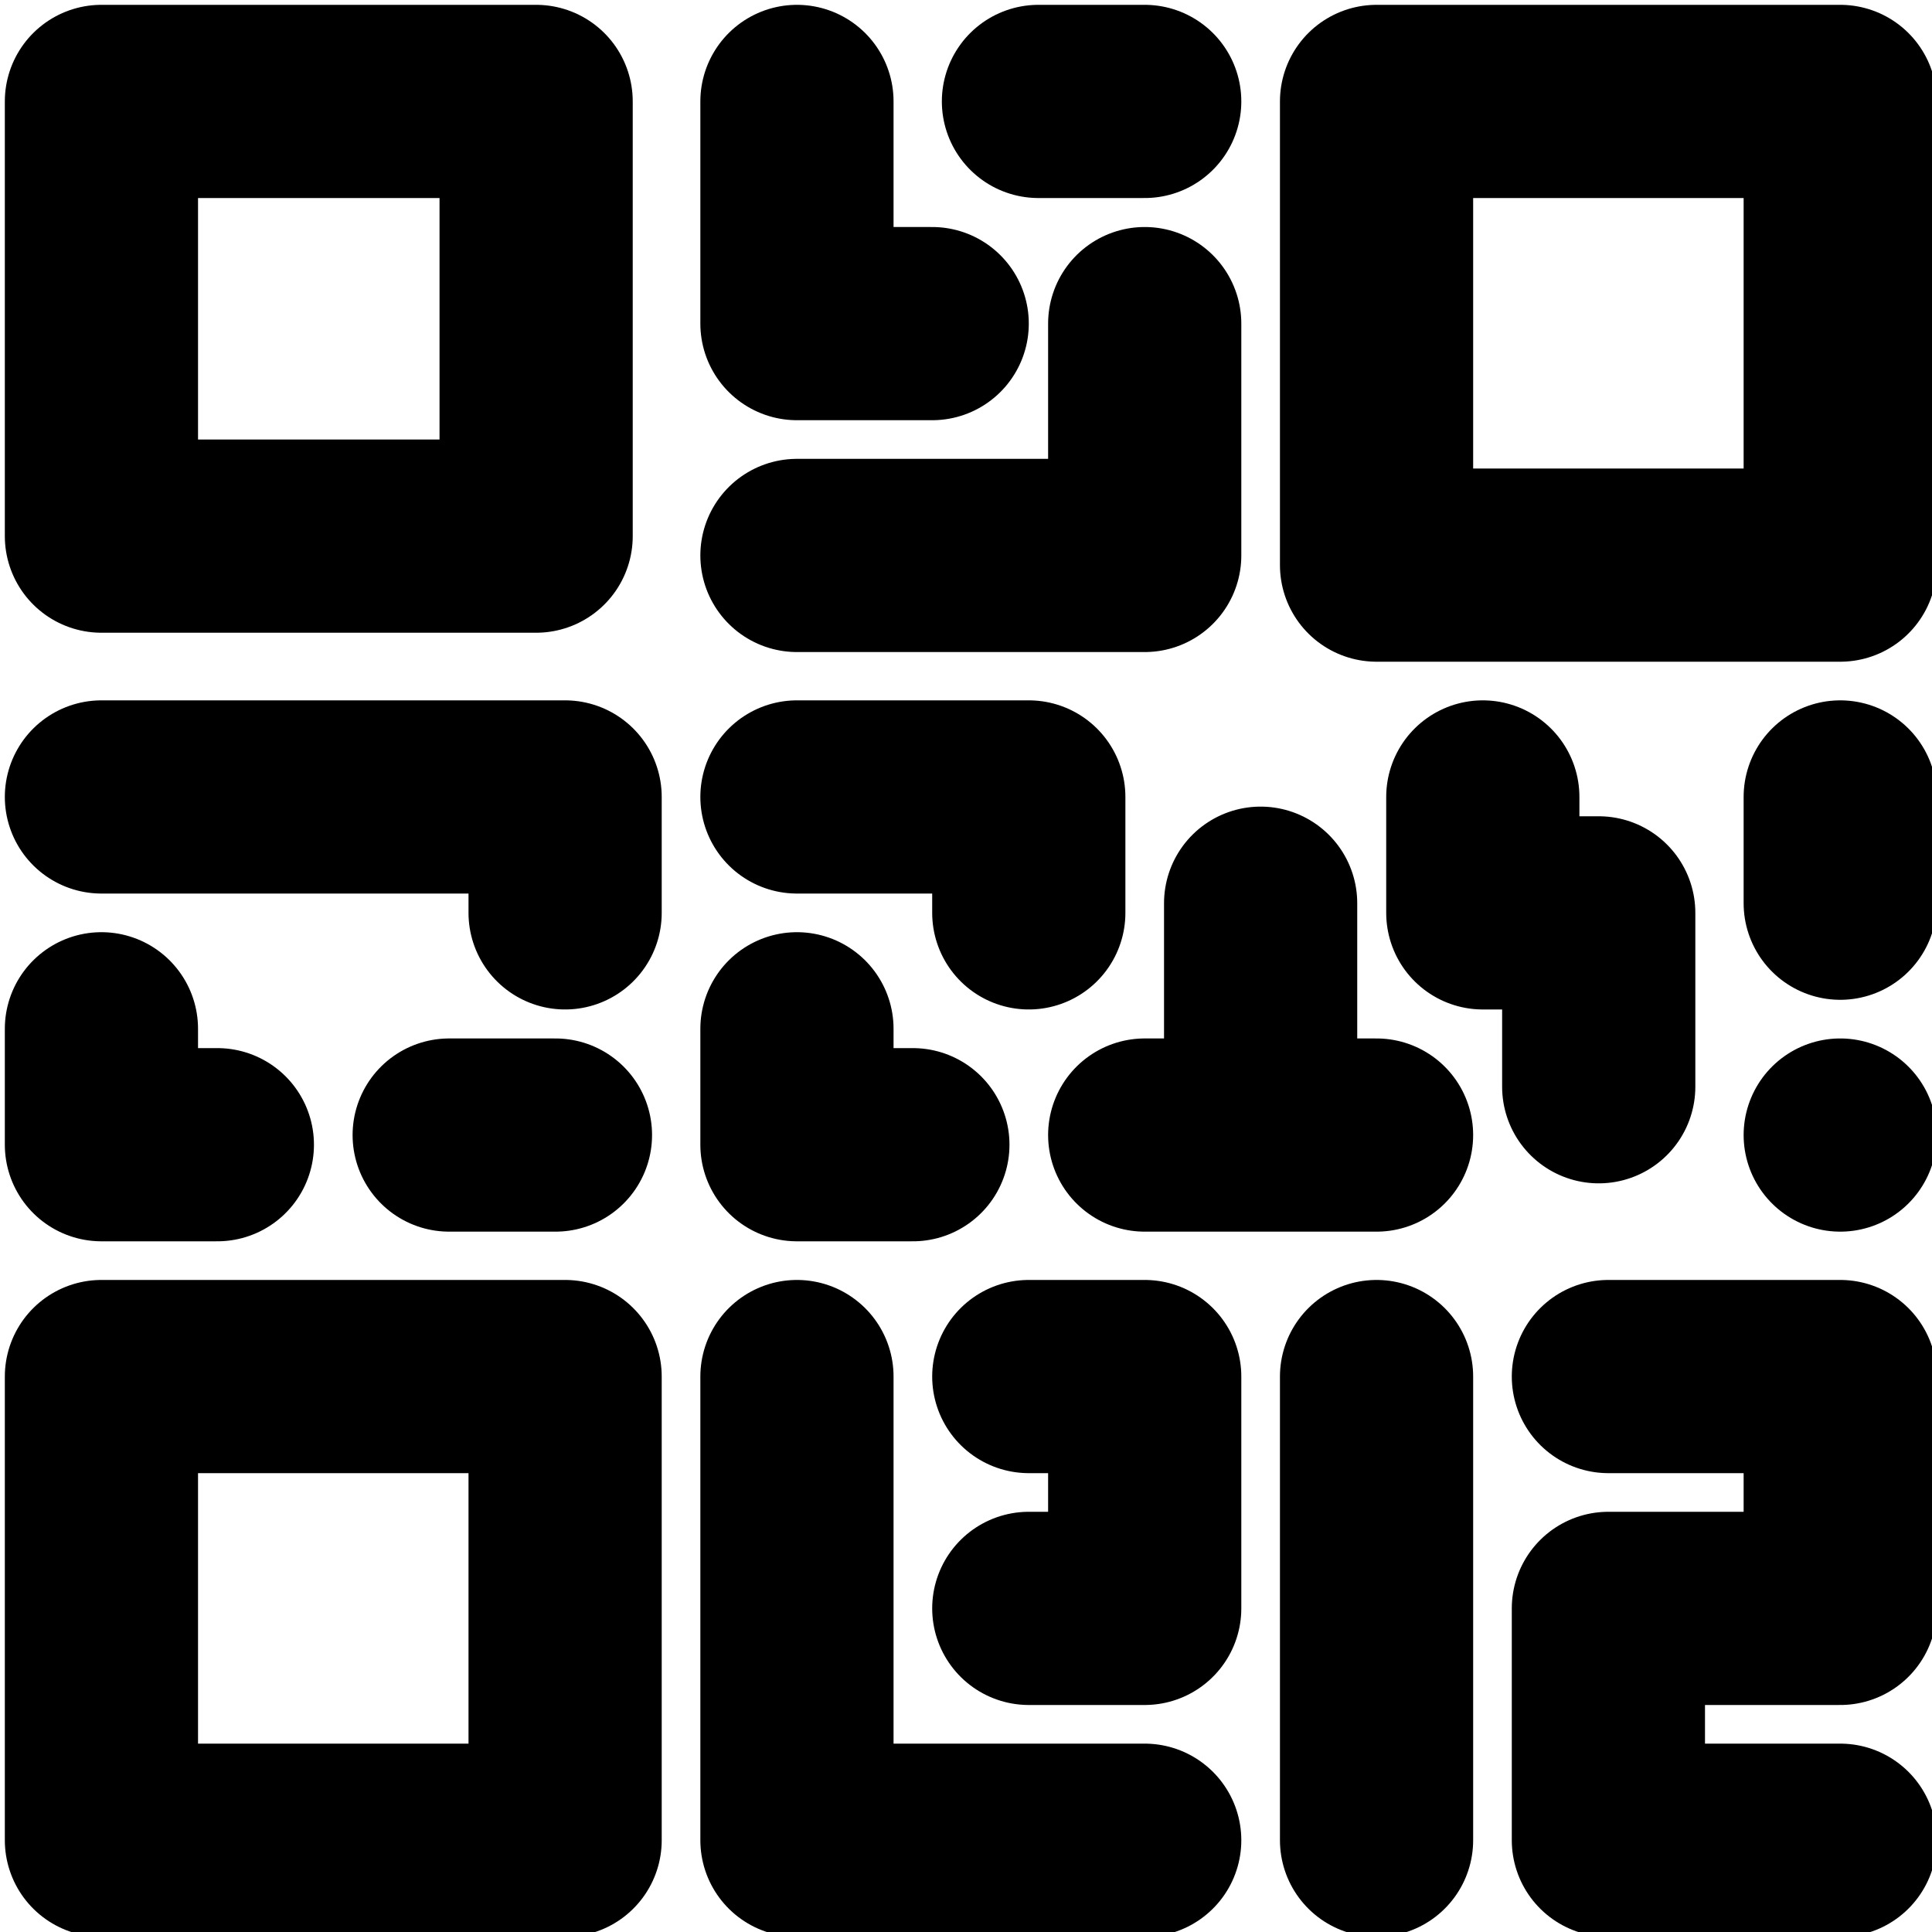
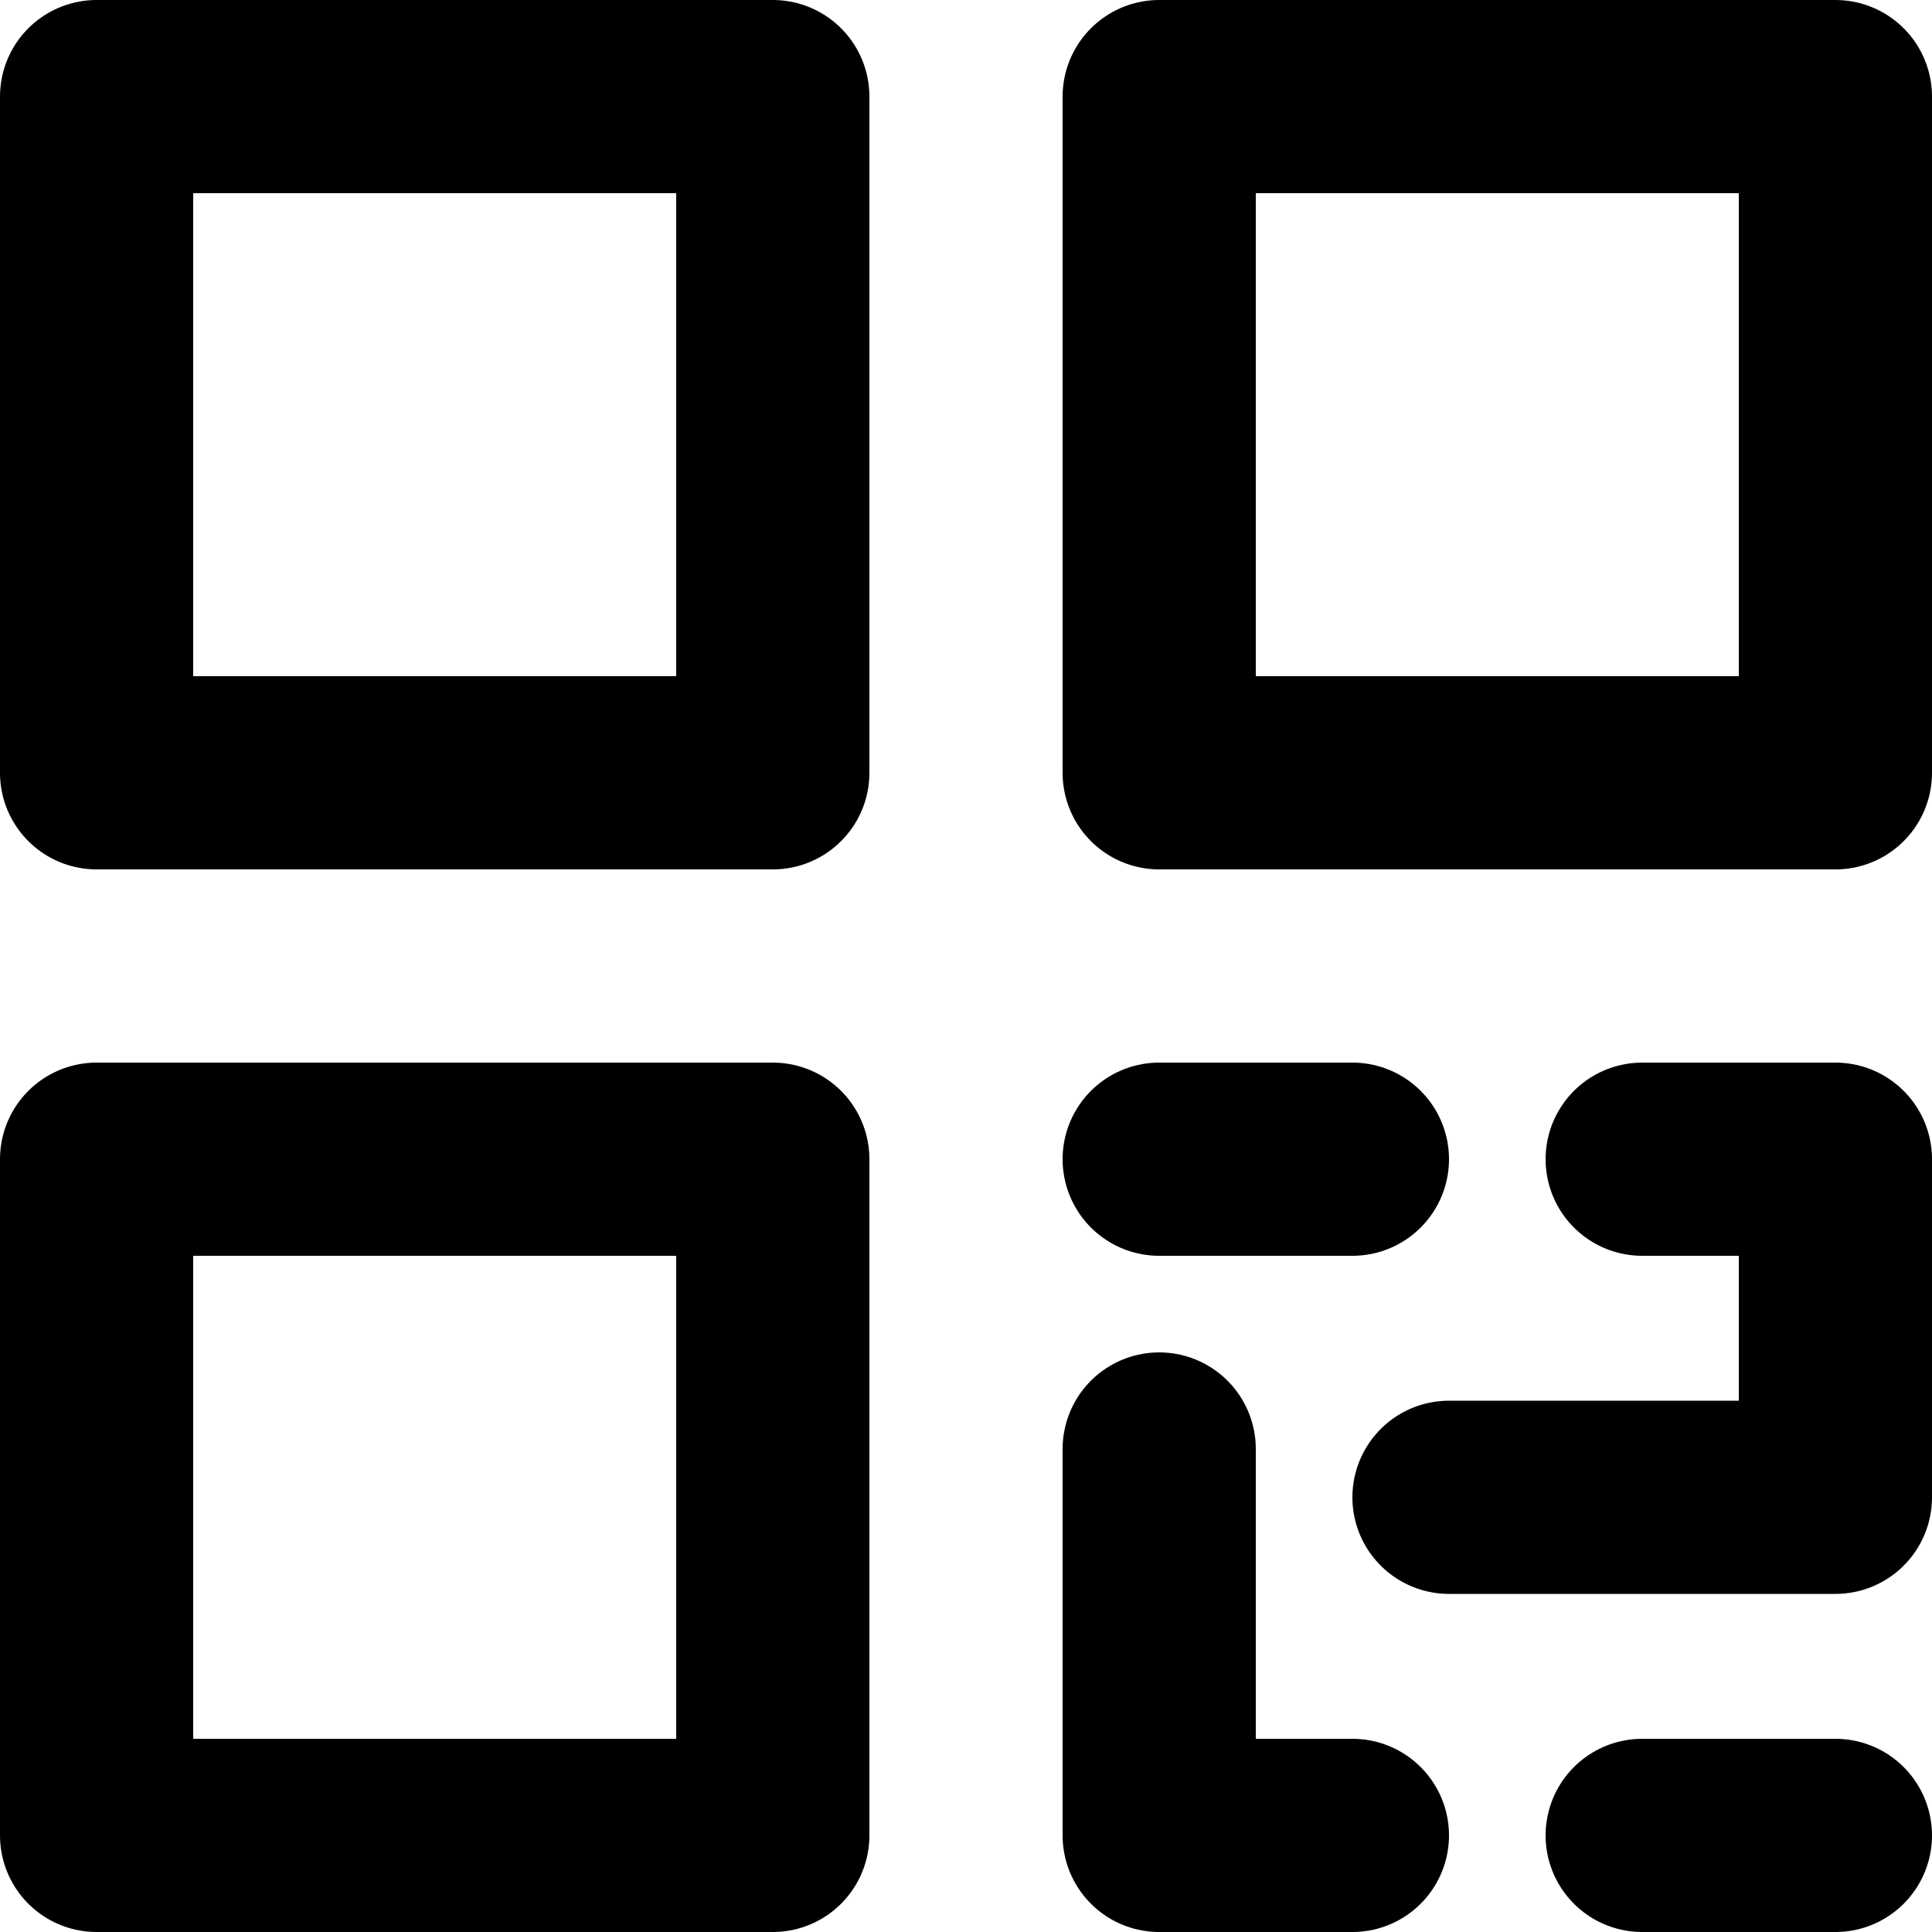
<svg xmlns="http://www.w3.org/2000/svg" version="1.1" id="qr-code" x="0" y="0" viewBox="0 0 20 20" xml:space="preserve">
-   <g fill="none" stroke="currentColor" stroke-width="2" stroke-linecap="round" stroke-linejoin="round">
-     <path d="M1.05 10.65v1.2h1.2M1.05 1.05h4.5v4.5h-4.5zM14.25 1.05h4.8v4.8h-4.8zM1.05 14.25h4.8v4.8h-4.8zM10.75 1.05h1.1M8.25 1.05v2.3h1.4M11.85 3.35v2.4h-3.6M1.05 8.25h4.8v1.2M4.65 11.75h1.1M19.05 19.05h-2.4v-2.4h2.4v-2.4h-2.4M11.85 19.05h-3.6v-4.8M14.25 14.25v4.8M10.65 14.25h1.2v2.4h-1.2M8.25 10.65v1.2h1.2M11.85 11.75h2.4M13.05 11.75v-2.4M8.25 8.25h2.4v1.2M19.05 8.25v1.1M19.05 11.75h0M15.35 8.25v1.2h1.2v1.8" />
-   </g>
+   <path fill="none" stroke="currentColor" stroke-width="2" stroke-linecap="round" stroke-linejoin="round" d="M8 1H1v7h7V1zm11 0h-7v7h7V1zM8 12H1v7h7v-7zm4 0h2m-2 3v4h2m1-3.5h4V12h-2m0 7h2" />
</svg>
